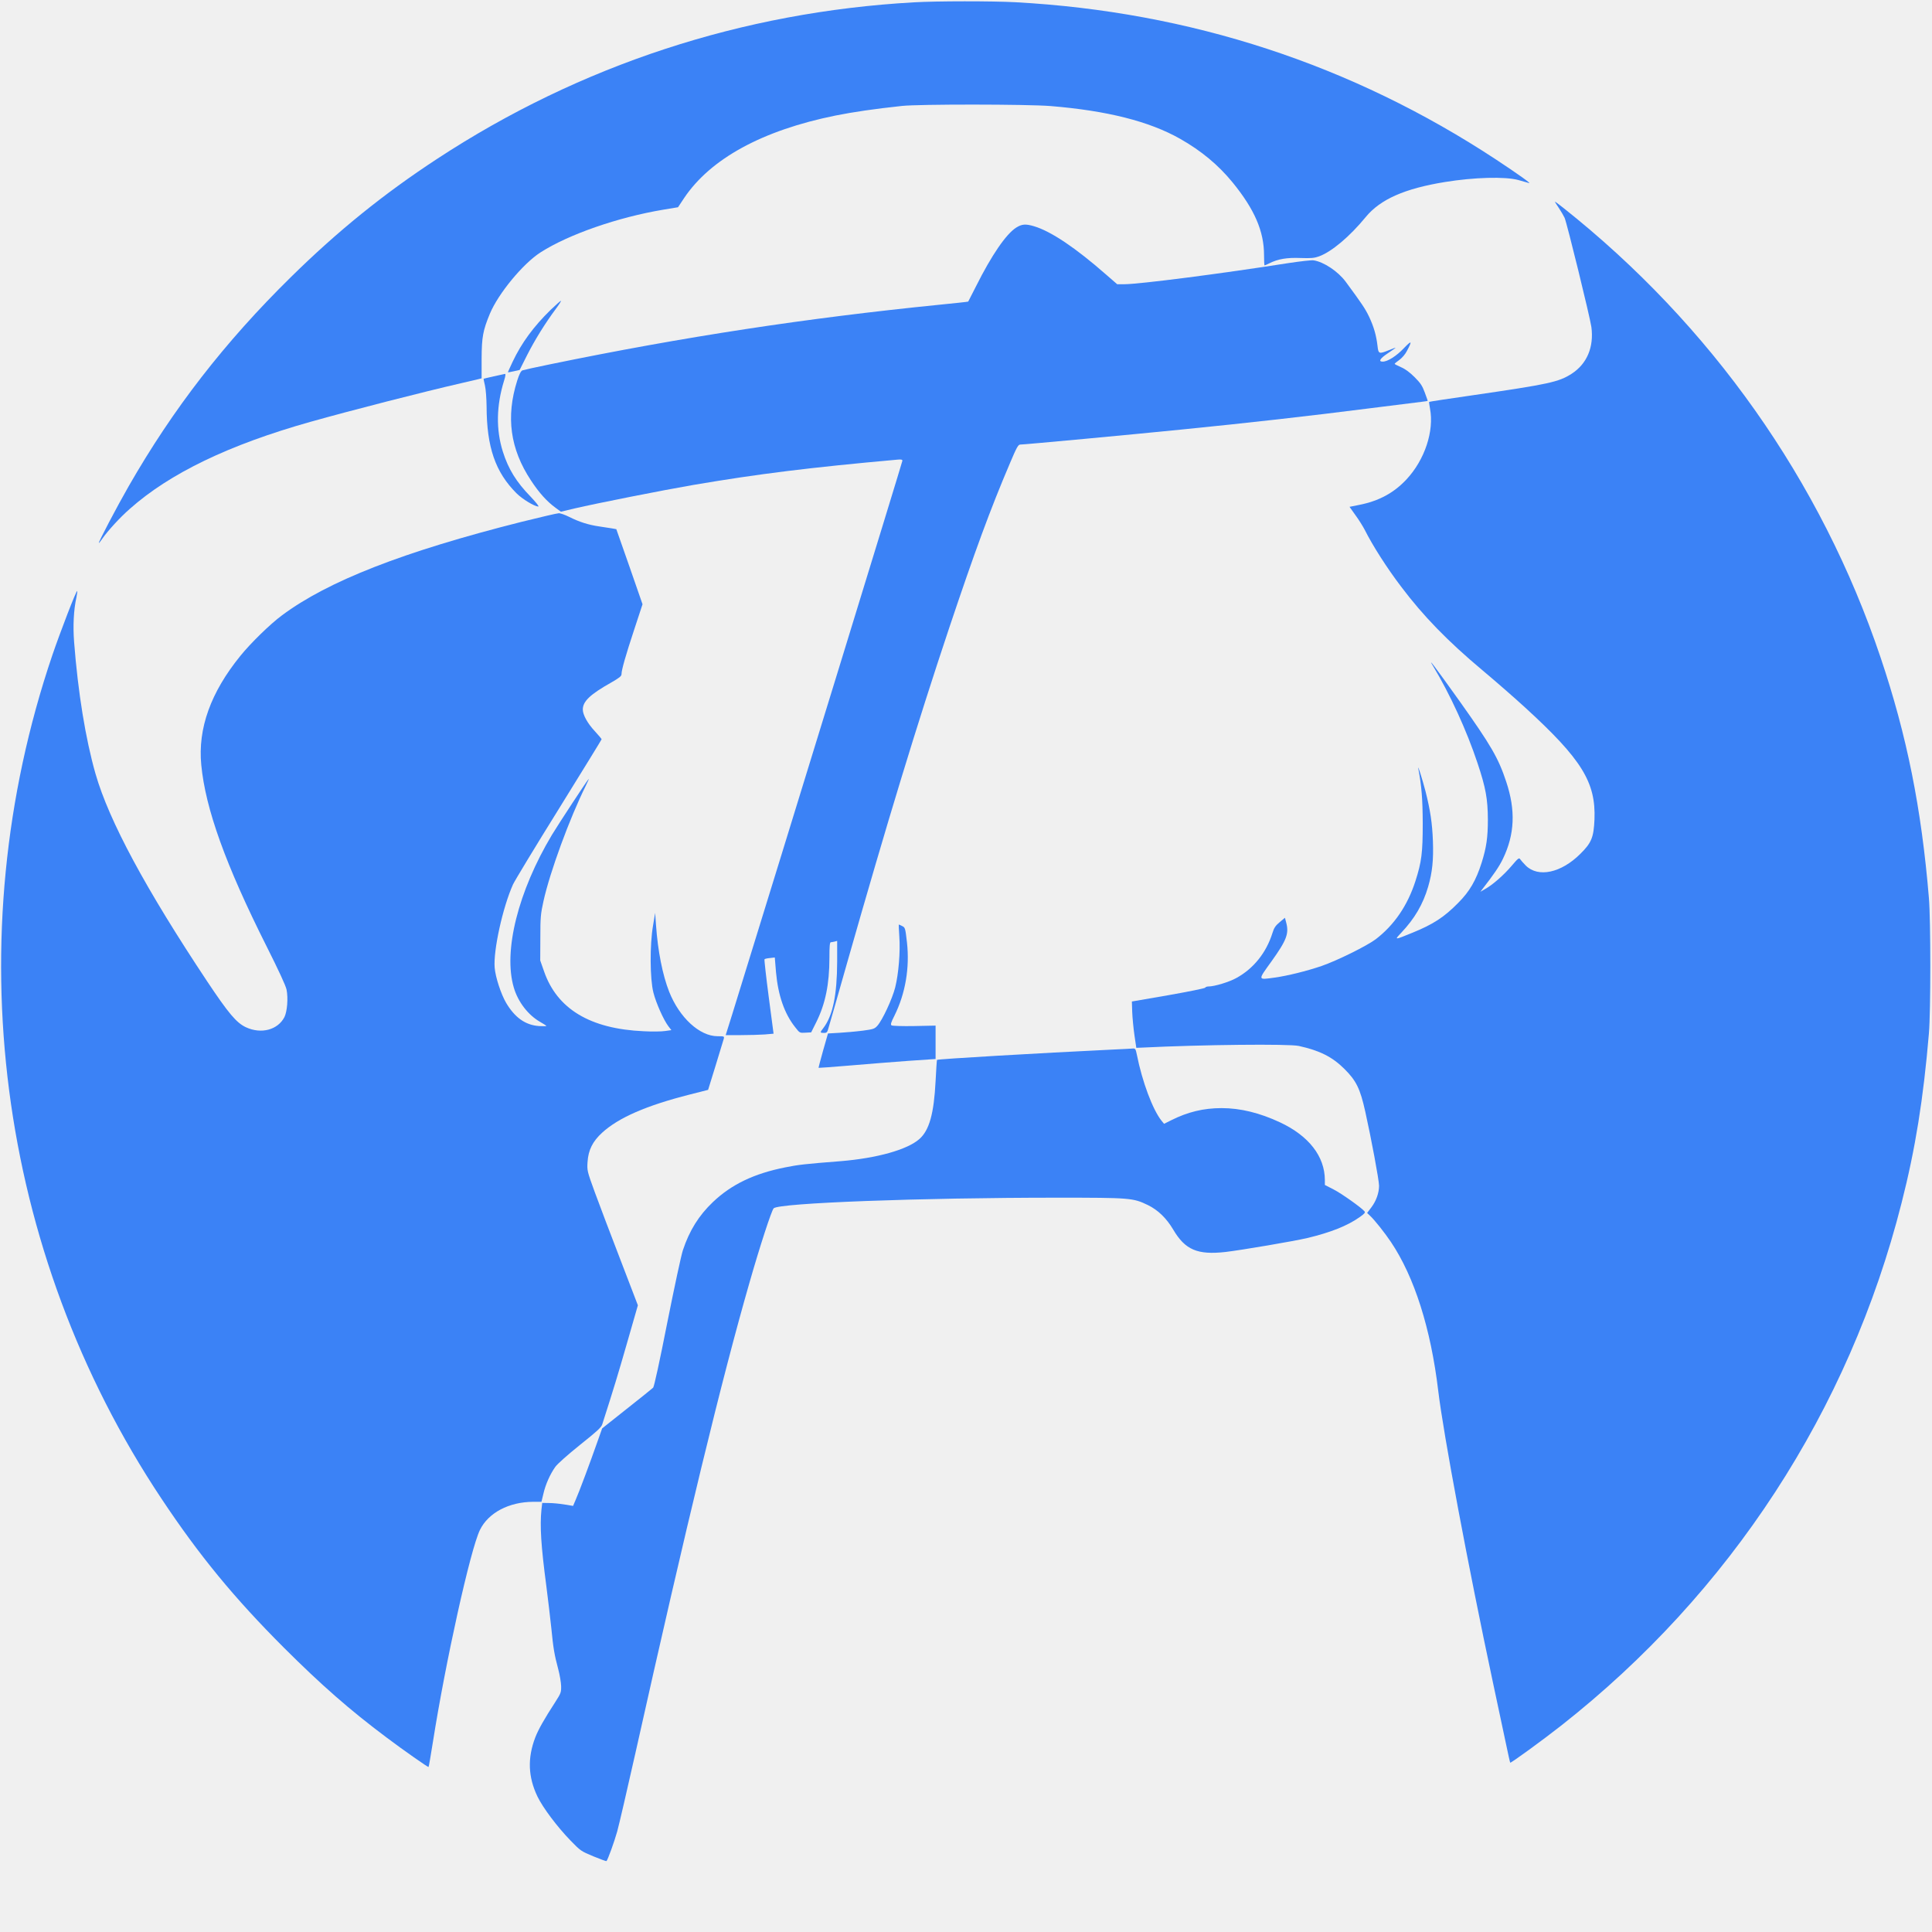
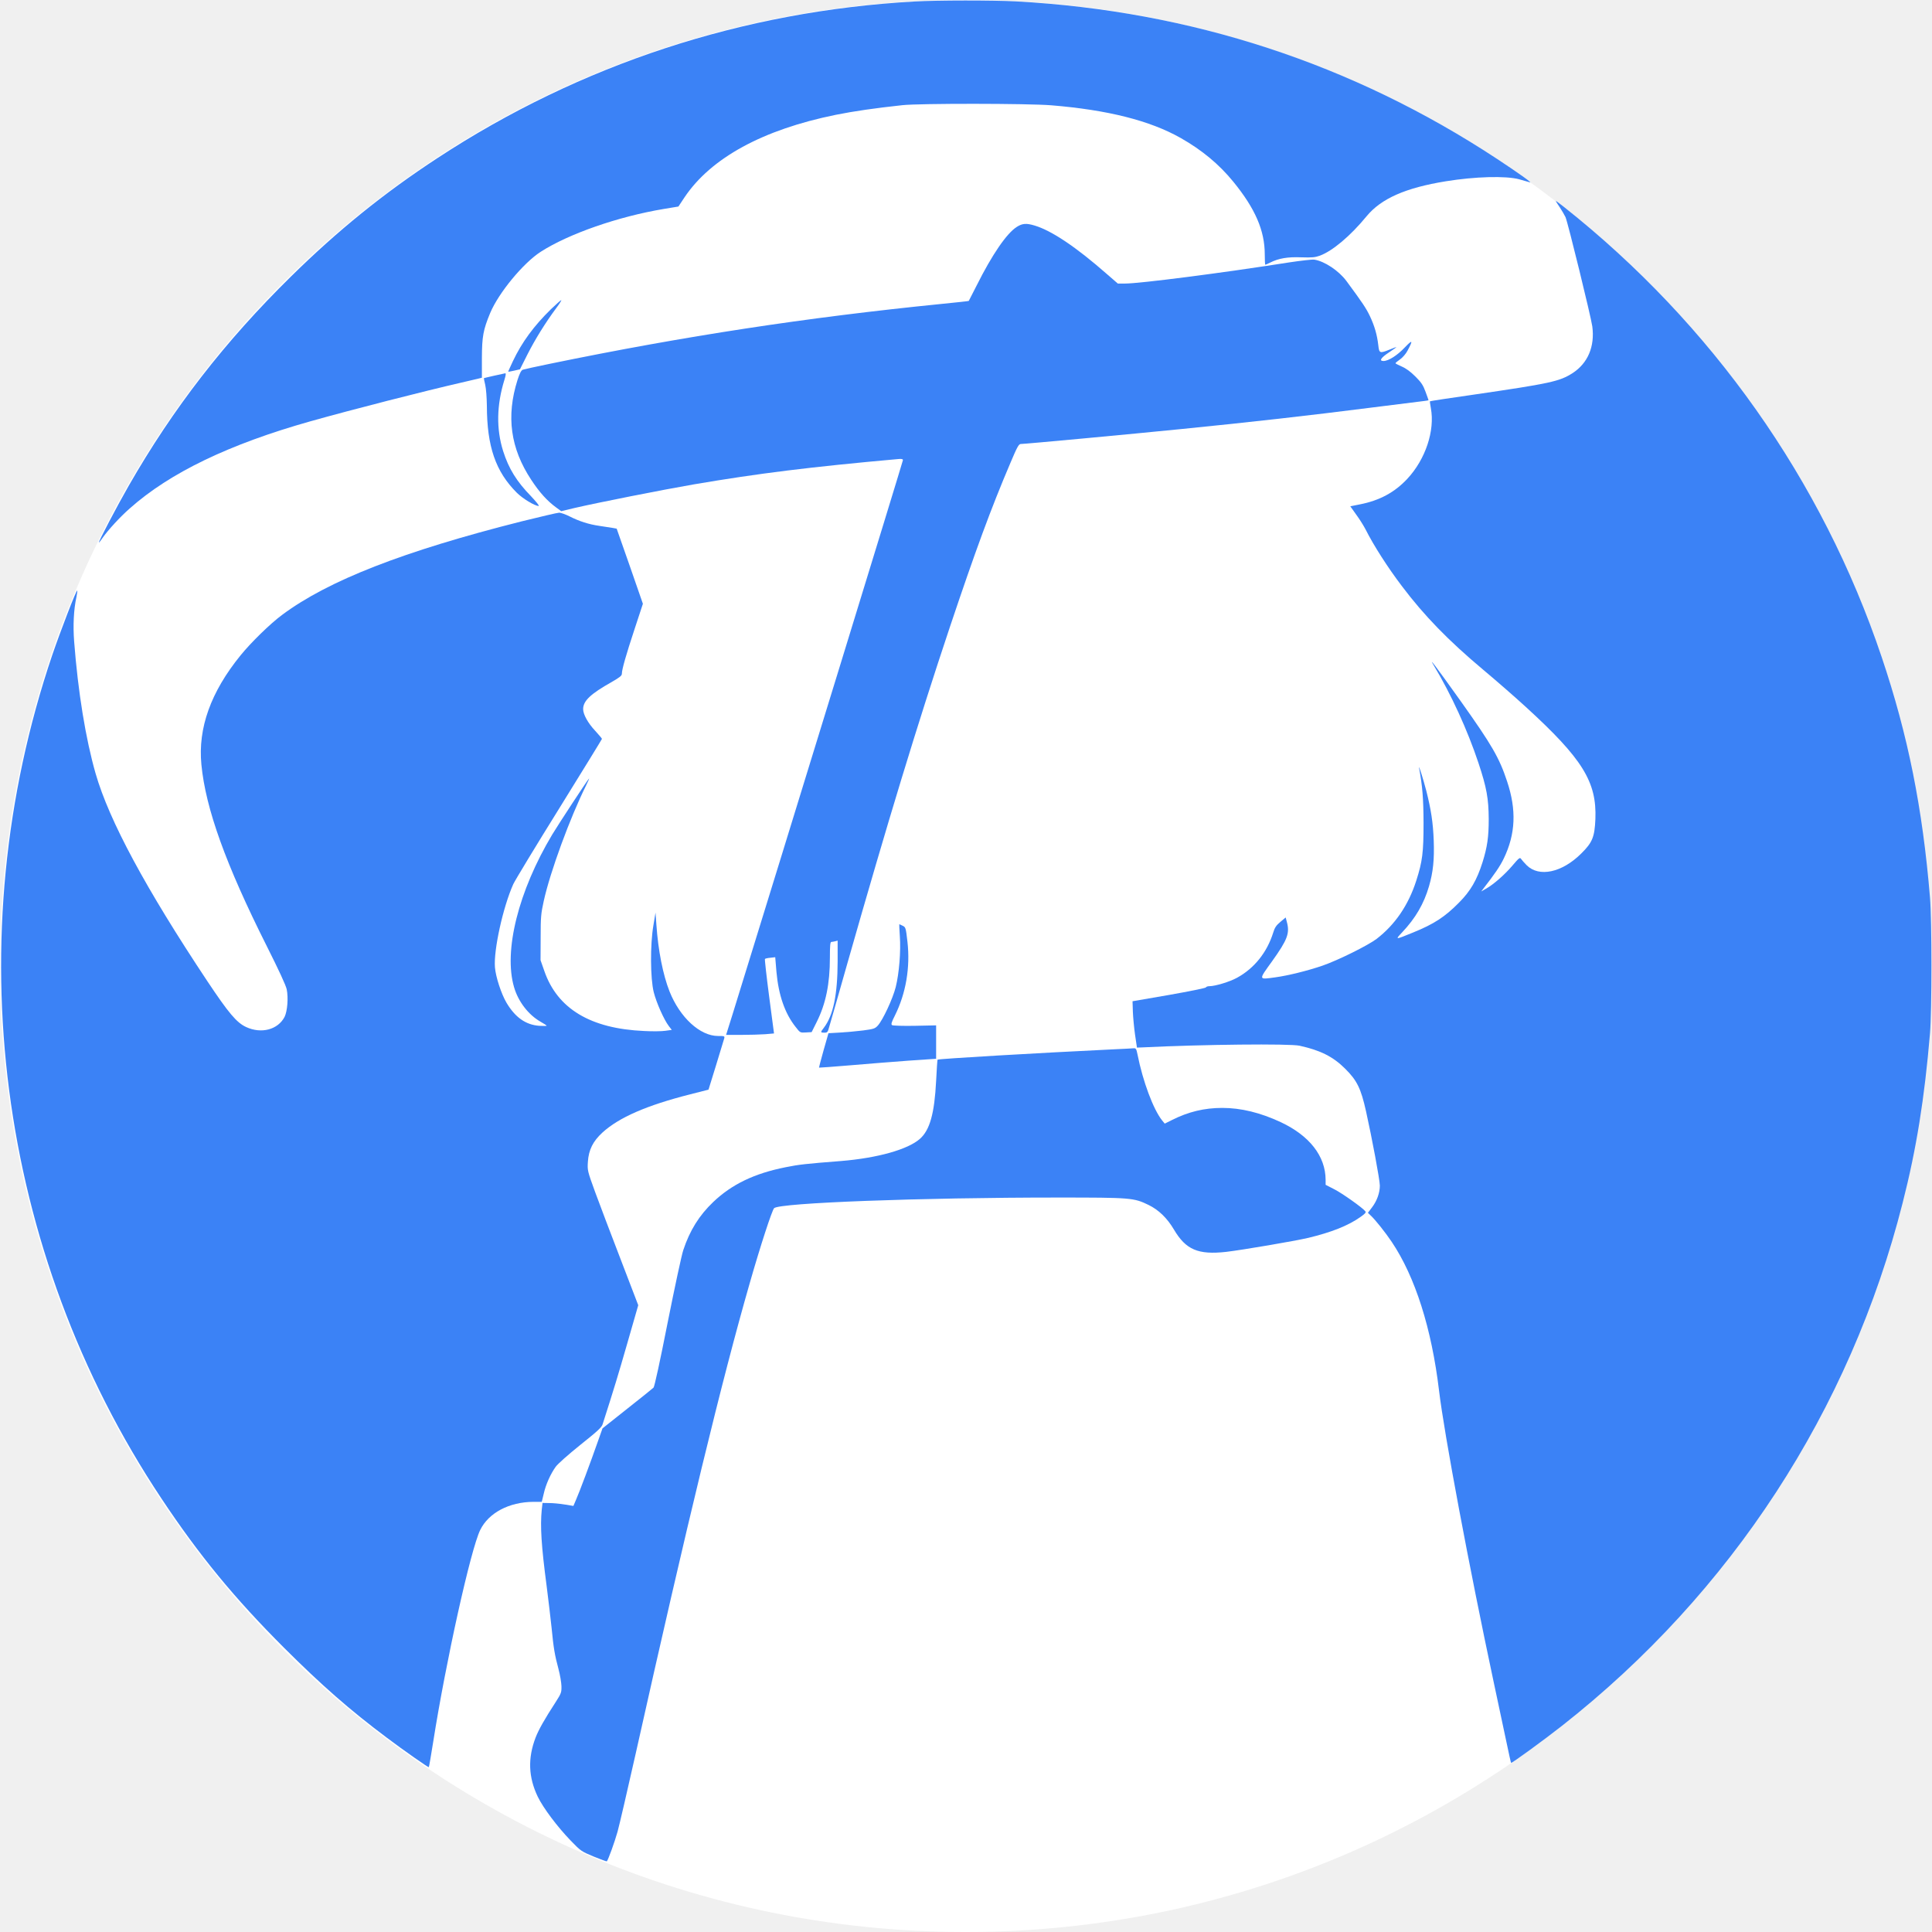
- <svg xmlns="http://www.w3.org/2000/svg" version="1.0" width="1747pt" height="1747pt" viewBox="0 0 1747 1747" preserveAspectRatio="xMidYMid meet">
-   <g transform="translate(0,1747) scale(0.1,-0.1)" fill="#3b82f6" stroke="none">
-     <path d="M8265 17449 c-1553 -87 -3019 -568 -4310 -1414 -486 -318 -901 -654 -1324 -1070 -600 -590 -1065 -1190 -1467 -1891 -105 -183 -279 -514 -270 -514 3 0 18 19 34 43 50 71 157 188 245 265 362 322 898 580 1632 787 377 106 1021 271 1365 350 63 14 131 30 150 35 l35 9 0 178 c1 196 12 255 75 407 77 183 299 452 458 554 253 162 698 317 1110 386 l133 22 55 83 c239 356 707 612 1368 746 165 33 351 60 601 87 154 17 1136 16 1345 -1 511 -42 892 -138 1171 -296 192 -109 346 -237 475 -395 198 -243 284 -441 284 -657 0 -51 2 -93 5 -93 3 0 23 9 43 19 77 39 159 53 282 48 97 -3 123 -1 168 15 114 42 276 178 422 356 132 160 352 257 715 316 264 43 544 51 665 18 41 -11 84 -24 95 -27 32 -12 -95 79 -295 211 -1306 860 -2767 1338 -4350 1424 -210 11 -705 11 -915 -1z" />
-     <path d="M14060 15646 c0 -2 16 -28 36 -57 20 -30 43 -70 52 -89 23 -55 229 -896 242 -987 24 -182 -40 -333 -179 -423 -118 -75 -200 -93 -900 -195 -212 -30 -386 -57 -388 -59 -2 -1 2 -29 8 -62 38 -203 -48 -462 -213 -639 -114 -122 -250 -196 -430 -231 l-85 -17 54 -76 c31 -42 68 -102 84 -133 73 -145 201 -345 328 -512 201 -267 421 -493 736 -757 116 -97 289 -248 385 -336 512 -468 641 -676 628 -1012 -7 -163 -27 -212 -127 -311 -174 -174 -382 -218 -494 -107 -23 23 -46 50 -52 59 -9 14 -20 5 -75 -60 -72 -85 -174 -174 -241 -211 l-43 -25 19 25 c102 131 152 204 185 273 107 222 116 439 30 697 -71 215 -138 329 -417 722 -232 325 -299 413 -245 325 155 -257 305 -585 403 -880 74 -222 92 -322 93 -508 0 -163 -13 -252 -56 -390 -51 -161 -109 -261 -213 -365 -126 -128 -225 -193 -415 -270 -164 -67 -163 -67 -99 1 122 129 197 259 243 416 38 131 49 242 43 413 -6 163 -24 280 -67 450 -28 108 -74 254 -65 205 30 -160 39 -273 40 -495 0 -267 -10 -347 -66 -522 -71 -221 -192 -398 -359 -526 -80 -60 -348 -193 -490 -242 -132 -45 -308 -89 -425 -105 -154 -21 -153 -27 -29 145 140 196 162 254 133 358 l-10 38 -48 -40 c-37 -31 -51 -51 -65 -98 -56 -178 -171 -322 -327 -407 -65 -36 -197 -76 -250 -76 -15 0 -29 -5 -31 -11 -2 -6 -152 -36 -333 -68 l-330 -57 3 -95 c2 -51 11 -146 20 -209 l17 -115 50 2 c545 27 1330 35 1420 15 189 -42 301 -98 411 -207 108 -107 143 -179 189 -385 54 -242 125 -622 125 -672 0 -65 -26 -138 -70 -196 l-38 -50 25 -24 c40 -36 135 -156 190 -238 213 -317 361 -784 428 -1345 47 -394 271 -1588 494 -2635 44 -206 96 -454 117 -550 20 -96 38 -177 40 -179 5 -6 295 205 459 334 1530 1202 2605 2851 3080 4728 125 490 197 941 247 1532 17 202 17 1019 0 1225 -67 809 -199 1469 -437 2175 -537 1597 -1533 3007 -2872 4068 -40 32 -73 56 -73 53z" />
-     <path d="M9189 15412 c-91 -58 -222 -248 -364 -532 -38 -74 -69 -136 -70 -137 -1 -2 -116 -14 -255 -28 -1206 -121 -2311 -289 -3530 -540 -124 -25 -234 -50 -246 -54 -14 -6 -28 -33 -47 -92 -104 -328 -64 -619 124 -903 74 -113 145 -191 223 -248 l48 -35 122 29 c206 48 797 165 1076 213 587 100 1056 158 1848 229 31 3 42 0 42 -10 0 -10 -1060 -3459 -1539 -5006 l-59 -188 137 0 c75 0 172 3 216 6 l80 7 -44 334 c-24 183 -41 336 -38 339 3 4 25 9 49 11 l44 5 11 -133 c19 -210 76 -375 173 -497 41 -53 41 -53 93 -50 l52 3 47 94 c81 163 118 342 118 579 0 107 3 142 13 142 6 0 22 3 35 6 l22 6 0 -188 c-1 -301 -39 -488 -125 -600 -32 -41 -31 -44 5 -44 27 0 31 4 44 53 9 28 83 288 165 577 363 1274 631 2155 925 3035 231 689 371 1071 549 1488 59 140 74 167 92 167 38 0 1004 90 1460 136 604 60 1160 123 1685 190 239 30 459 58 488 61 28 3 52 7 52 9 0 1 -12 36 -27 76 -22 60 -38 84 -92 138 -44 44 -85 74 -123 90 -32 14 -57 27 -57 30 0 3 19 19 42 35 24 17 54 52 68 80 51 95 45 101 -26 27 -67 -71 -147 -122 -192 -122 -42 0 -24 29 47 76 39 26 70 48 70 50 0 1 -27 -8 -60 -22 -91 -37 -96 -35 -104 39 -11 95 -34 174 -76 263 -35 73 -66 119 -212 317 -69 93 -198 179 -290 193 -18 3 -121 -9 -228 -25 -608 -96 -1350 -191 -1482 -191 l-66 0 -99 86 c-278 244 -499 392 -652 438 -77 23 -111 20 -162 -12z" />
-     <path d="M4979 14668 c-154 -151 -262 -297 -344 -470 -24 -51 -43 -93 -42 -95 2 -1 26 4 54 10 l52 12 68 135 c69 136 160 283 259 417 30 40 51 73 46 73 -4 0 -46 -37 -93 -82z" />
-     <path d="M4465 14067 c-49 -11 -91 -21 -92 -22 -1 0 4 -28 12 -60 8 -35 14 -114 15 -190 1 -368 79 -594 270 -785 53 -53 163 -120 198 -120 9 0 -23 39 -69 88 -130 133 -202 250 -252 408 -63 200 -59 415 11 642 13 41 16 62 8 61 -6 -1 -51 -11 -101 -22z" />
-     <path d="M4715 12751 c-1067 -269 -1749 -535 -2165 -845 -106 -78 -283 -251 -376 -366 -269 -331 -386 -657 -354 -987 38 -396 220 -903 591 -1641 109 -217 172 -353 180 -390 16 -77 6 -198 -19 -249 -60 -116 -210 -156 -348 -92 -86 40 -158 126 -350 414 -557 838 -887 1450 -1010 1877 -90 314 -159 738 -194 1194 -11 143 -4 290 21 402 6 29 9 55 7 58 -8 7 -154 -373 -225 -581 -868 -2559 -502 -5389 986 -7625 343 -516 658 -899 1110 -1351 335 -334 592 -560 926 -810 154 -116 376 -271 380 -267 3 2 20 105 40 229 114 724 339 1740 425 1915 76 155 262 253 481 254 l75 0 18 74 c19 84 61 177 108 243 20 27 112 109 223 198 153 122 193 158 201 186 103 321 141 446 224 735 l98 341 -158 412 c-88 227 -191 501 -231 609 -71 195 -71 198 -66 276 7 107 46 185 131 263 150 137 400 246 794 346 l165 42 68 220 c37 121 70 230 74 243 5 21 3 22 -56 22 -163 0 -345 168 -438 402 -60 152 -103 371 -119 603 l-8 110 -19 -115 c-30 -174 -28 -481 3 -604 24 -95 92 -248 136 -306 l27 -35 -58 -8 c-32 -5 -118 -6 -191 -2 -485 21 -785 201 -903 543 l-34 97 1 205 c0 186 3 216 28 330 58 264 238 754 383 1045 19 39 31 66 25 60 -18 -19 -268 -400 -331 -504 -306 -511 -442 -1053 -345 -1381 38 -130 130 -249 239 -311 30 -17 55 -33 55 -36 0 -3 -30 -3 -67 -1 -122 9 -217 76 -296 209 -47 80 -97 233 -104 319 -13 156 73 546 166 753 16 34 202 342 415 684 212 342 386 625 386 628 0 4 -28 37 -61 73 -65 69 -109 148 -109 196 0 74 66 137 258 245 73 42 92 57 92 75 0 38 38 171 116 407 l74 225 -118 340 -119 339 -39 7 c-21 3 -74 12 -117 18 -97 14 -181 41 -270 86 -38 19 -81 34 -95 33 -15 0 -166 -36 -337 -78z" />
-     <path d="M8132 9003 c10 -139 -6 -335 -37 -461 -27 -106 -116 -297 -162 -348 -26 -28 -37 -31 -133 -44 -58 -7 -152 -16 -209 -19 l-104 -6 -44 -154 c-24 -85 -42 -155 -41 -157 2 -1 128 8 281 21 152 13 390 32 527 42 l250 17 0 151 0 151 -192 -4 c-106 -2 -199 1 -206 6 -11 7 -6 25 26 88 99 199 139 433 113 664 -15 131 -16 134 -47 148 -14 7 -26 12 -27 12 -1 0 1 -48 5 -107z" />
-     <path d="M10055 7979 c-650 -31 -1575 -85 -1582 -93 -2 -2 -8 -88 -13 -192 -15 -295 -57 -445 -147 -524 -109 -96 -383 -173 -713 -200 -320 -25 -382 -32 -500 -56 -282 -56 -486 -154 -654 -314 -127 -121 -212 -257 -271 -435 -15 -44 -78 -338 -141 -654 -70 -355 -119 -580 -128 -589 -8 -8 -115 -94 -238 -191 l-223 -177 -44 -124 c-60 -172 -167 -459 -196 -523 l-23 -54 -79 13 c-43 7 -105 13 -139 13 l-61 1 -7 -61 c-15 -149 -4 -326 44 -689 16 -124 36 -295 45 -380 18 -184 28 -243 62 -370 14 -52 26 -122 27 -156 1 -56 -2 -65 -50 -140 -105 -162 -155 -251 -184 -325 -71 -186 -65 -357 20 -534 49 -101 177 -272 298 -397 91 -94 95 -97 208 -144 63 -26 116 -45 118 -43 12 12 71 175 97 268 16 58 90 376 164 706 467 2090 779 3376 1031 4253 94 329 201 658 220 676 48 48 1323 96 2562 96 664 0 688 -2 822 -67 92 -45 168 -119 229 -222 108 -183 219 -230 472 -202 151 18 616 97 744 127 207 50 357 109 468 187 47 33 55 43 45 54 -27 33 -209 162 -280 198 l-78 40 0 45 c-1 214 -145 399 -405 521 -184 86 -359 129 -529 129 -163 0 -307 -35 -456 -110 l-64 -32 -23 28 c-80 100 -175 354 -223 597 -10 49 -14 57 -33 56 -12 -1 -98 -6 -192 -10z" />
-   </g>
+ <svg xmlns="http://www.w3.org/2000/svg" width="2328" height="2328" fill="none" viewBox="0 0 2328 2328">
+   <ellipse cx="1163.5" cy="1164" fill="#fff" rx="1163.5" ry="1164" />
+   <path fill="#3B82F6" d="M1102 1.8C894.933 13.4 699.467 77.533 527.333 190.333c-64.8 42.4-120.133 87.2-176.533 142.667-80 78.667-142 158.667-195.6 252.133-14 24.4-37.2 68.534-36 68.534.4 0 2.4-2.534 4.533-5.734 6.667-9.466 20.934-25.066 32.667-35.333 48.267-42.933 119.733-77.333 217.6-104.933 50.267-14.134 136.133-36.134 182-46.667 8.4-1.867 17.467-4 20-4.667l4.667-1.2V431.4c.133-26.133 1.6-34 10-54.267 10.266-24.4 39.866-60.266 61.066-73.866 33.734-21.6 93.067-42.267 148-51.467l17.734-2.933L824.8 237.8c31.867-47.467 94.267-81.6 182.4-99.467 22-4.4 46.8-8 80.13-11.6 20.54-2.266 151.47-2.133 179.34.134 68.13 5.6 118.93 18.4 156.13 39.466 25.6 14.534 46.13 31.6 63.33 52.667 26.4 32.4 37.87 58.8 37.87 87.6 0 6.8.27 12.4.67 12.4s3.06-1.2 5.73-2.533c10.27-5.2 21.2-7.067 37.6-6.4 12.93.4 16.4.133 22.4-2 15.2-5.6 36.8-23.734 56.27-47.467 17.6-21.333 46.93-34.267 95.33-42.133 35.2-5.734 72.53-6.8 88.67-2.4 5.46 1.466 11.2 3.2 12.66 3.6 4.27 1.6-12.66-10.534-39.33-28.134-174.13-114.666-368.93-178.4-580-189.866C1196 .2 1130 .2 1102 1.8Zm772.67 240.4c0 .267 2.13 3.733 4.8 7.6 2.66 4 5.73 9.333 6.93 11.867 3.07 7.333 30.53 119.466 32.27 131.6 3.2 24.266-5.34 44.4-23.87 56.4-15.73 10-26.67 12.4-120 26-28.27 4-51.47 7.6-51.73 7.866-.27.134.26 3.867 1.06 8.267 5.07 27.067-6.4 61.6-28.4 85.2-15.2 16.267-33.33 26.133-57.33 30.8l-11.33 2.267 7.2 10.133c4.13 5.6 9.06 13.6 11.2 17.733 9.73 19.334 26.8 46 43.73 68.267 26.8 35.6 56.13 65.733 98.13 100.933 15.47 12.934 38.54 33.067 51.34 44.8 68.26 62.4 85.46 90.134 83.73 134.934-.93 21.733-3.6 28.263-16.93 41.463-23.2 23.2-50.94 29.07-65.87 14.27-3.07-3.07-6.13-6.67-6.93-7.87-1.2-1.86-2.67-.66-10 8-9.6 11.34-23.2 23.2-32.14 28.14l-5.73 3.33 2.53-3.33c13.6-17.47 20.27-27.2 24.67-36.4 14.27-29.6 15.47-58.537 4-92.937-9.47-28.666-18.4-43.866-55.6-96.266-30.93-43.334-39.87-55.067-32.67-43.334 20.67 34.267 40.67 78 53.74 117.334 9.86 29.6 12.26 42.933 12.4 67.733 0 21.73-1.74 33.6-7.47 52-6.8 21.47-14.53 34.8-28.4 48.67-16.8 17.06-30 25.73-55.33 36-21.87 8.93-21.74 8.93-13.2-.14 16.26-17.2 26.26-34.53 32.4-55.46 5.06-17.47 6.53-32.27 5.73-55.07-.8-21.733-3.2-37.333-8.93-60-3.74-14.4-9.87-33.867-8.67-27.333 4 21.333 5.2 36.4 5.33 66 0 35.603-1.33 46.263-8.8 69.603-9.46 29.46-25.6 53.06-47.86 70.13-10.67 8-46.4 25.73-65.34 32.27-17.6 6-41.06 11.86-56.66 14-20.54 2.8-20.4 3.6-3.87-19.34 18.67-26.13 21.6-33.86 17.73-47.73l-1.33-5.07-6.4 5.34c-4.93 4.13-6.8 6.8-8.67 13.06-7.46 23.74-22.8 42.94-43.6 54.27-8.66 4.8-26.26 10.13-33.33 10.13-2 0-3.87.67-4.13 1.47-.27.8-20.27 4.8-44.4 9.07l-44 7.6.4 12.66c.26 6.8 1.46 19.47 2.66 27.87l2.27 15.33 6.67-.26c72.66-3.6 177.33-4.67 189.33-2 25.2 5.6 40.13 13.06 54.8 27.6 14.4 14.26 19.07 23.86 25.2 51.33 7.2 32.27 16.67 82.93 16.67 89.6 0 8.67-3.47 18.4-9.34 26.13l-5.06 6.67 3.33 3.2c5.33 4.8 18 20.8 25.33 31.73 28.4 42.27 48.14 104.54 57.07 179.34 6.27 52.53 36.13 211.73 65.87 351.33 5.86 27.47 12.8 60.53 15.6 73.33 2.66 12.8 5.06 23.6 5.33 23.87.67.8 39.33-27.33 61.2-44.53 204-160.27 347.33-380.14 410.67-630.4 16.66-65.34 26.26-125.47 32.93-204.27 2.27-26.93 2.27-135.87 0-163.33-8.93-107.87-26.53-195.87-58.27-290.003-71.6-212.934-204.4-400.934-382.93-542.4-5.33-4.267-9.73-7.467-9.73-7.067Z" />
+   <path fill="#3B82F6" d="M1225.2 273.4c-12.13 7.733-29.6 33.067-48.53 70.933-5.07 9.867-9.2 18.134-9.34 18.267-.13.267-15.46 1.867-34 3.733-160.797 16.134-308.13 38.534-470.663 72-16.534 3.334-31.2 6.667-32.8 7.2-1.867.8-3.734 4.4-6.267 12.267-13.867 43.733-8.533 82.533 16.533 120.4 9.867 15.067 19.334 25.467 29.734 33.067l6.4 4.666 16.266-3.866c27.467-6.4 106.267-22 143.467-28.4 78.267-13.334 140.8-21.067 246.4-30.534 4.13-.4 5.6 0 5.6 1.334 0 1.333-141.333 461.203-205.2 667.463l-7.867 25.07H893.2c10 0 22.933-.4 28.8-.8l10.667-.93-5.867-44.54c-3.2-24.4-5.467-44.8-5.067-45.2.4-.53 3.334-1.2 6.534-1.46l5.866-.67 1.467 17.73c2.533 28 10.133 50 23.067 66.27 5.466 7.07 5.466 7.07 12.4 6.67l6.933-.4 6.267-12.54c10.8-21.73 15.733-45.6 15.733-77.2 0-14.26.4-18.93 1.73-18.93.8 0 2.94-.4 4.67-.8l2.93-.8v25.07c-.13 40.13-5.2 65.06-16.663 80-4.267 5.46-4.134 5.86.666 5.86 3.6 0 4.134-.53 5.867-7.06 1.2-3.74 11.07-38.4 22-76.94 48.4-169.863 84.13-287.33 123.33-404.663 30.8-91.867 49.47-142.8 73.2-198.4C1225.6 538.6 1227.6 535 1230 535c5.07 0 133.87-12 194.67-18.133 80.53-8 154.66-16.4 224.66-25.334 31.87-4 61.2-7.733 65.07-8.133 3.73-.4 6.93-.933 6.93-1.2 0-.133-1.6-4.8-3.6-10.133-2.93-8-5.06-11.2-12.26-18.4-5.87-5.867-11.34-9.867-16.4-12-4.27-1.867-7.6-3.6-7.6-4 0-.4 2.53-2.534 5.6-4.667 3.2-2.267 7.2-6.933 9.06-10.667 6.8-12.666 6-13.466-3.46-3.6-8.94 9.467-19.6 16.267-25.6 16.267-5.6 0-3.2-3.867 6.26-10.133 5.2-3.467 9.34-6.4 9.34-6.667 0-.133-3.6 1.067-8 2.933-12.14 4.934-12.8 4.667-13.87-5.2-1.47-12.666-4.53-23.2-10.13-35.066-4.67-9.734-8.8-15.867-28.27-42.267-9.2-12.4-26.4-23.867-38.67-25.733-2.4-.4-16.13 1.2-30.4 3.333-81.06 12.8-180 25.467-197.6 25.467h-8.8l-13.2-11.467c-37.06-32.533-66.53-52.267-86.93-58.4-10.27-3.067-14.8-2.667-21.6 1.6Zm-561.333 99.2c-20.534 20.133-34.934 39.6-45.867 62.667-3.2 6.8-5.733 12.4-5.6 12.666.267.134 3.467-.533 7.2-1.333l6.933-1.6 9.067-18c9.2-18.133 21.333-37.733 34.533-55.6 4-5.333 6.8-9.733 6.134-9.733-.534 0-6.134 4.933-12.4 10.933Z" />
+   <path fill="#3B82F6" d="M595.333 452.733c-6.533 1.467-12.133 2.8-12.266 2.934-.134 0 .533 3.733 1.6 8 1.066 4.666 1.866 15.2 2 25.333.133 49.067 10.533 79.2 36 104.667 7.066 7.066 21.733 16 26.4 16 1.2 0-3.067-5.2-9.2-11.734-17.334-17.733-26.934-33.333-33.6-54.4-8.4-26.666-7.867-55.333 1.466-85.6 1.734-5.466 2.134-8.266 1.067-8.133-.8.133-6.8 1.467-13.467 2.933ZM628.667 628.2C486.4 664.067 395.467 699.533 340 740.867c-14.133 10.4-37.733 33.466-50.133 48.8-35.867 44.133-51.467 87.6-47.2 131.6 5.066 52.8 29.333 120.403 78.8 218.803 14.533 28.93 22.933 47.06 24 52 2.133 10.26.8 26.4-2.534 33.2-8 15.46-28 20.8-46.4 12.26-11.466-5.33-21.066-16.8-46.666-55.2C175.6 1070.6 131.6 989 115.2 932.067c-12-41.867-21.2-98.4-25.867-159.2-1.466-19.067-.533-38.667 2.8-53.6.8-3.867 1.2-7.334.934-7.734-1.067-.933-20.534 49.734-30 77.467-115.734 341.2-66.934 718.53 131.466 1016.67 45.734 68.8 87.734 119.86 148 180.13 44.667 44.53 78.934 74.67 123.467 108 20.533 15.47 50.133 36.13 50.667 35.6.4-.27 2.666-14 5.333-30.53 15.2-96.54 45.2-232 56.667-255.34 10.133-20.66 34.933-33.73 64.133-33.86h10l2.4-9.87c2.533-11.2 8.133-23.6 14.4-32.4 2.667-3.6 14.933-14.53 29.733-26.4 20.4-16.27 25.734-21.07 26.8-24.8 13.734-42.8 18.8-59.47 29.867-98l13.067-45.47L748 1517.8c-11.733-30.27-25.467-66.8-30.8-81.2-9.467-26-9.467-26.4-8.8-36.8.933-14.27 6.133-24.67 17.467-35.07 20-18.26 53.333-32.8 105.866-46.13l22-5.6 9.067-29.33c4.933-16.14 9.333-30.67 9.867-32.4.666-2.8.4-2.94-7.467-2.94-21.733 0-46-22.4-58.4-53.6-8-20.26-13.733-49.46-15.867-80.4l-1.066-14.66-2.534 15.33c-4 23.2-3.733 64.13.4 80.53 3.2 12.67 12.267 33.07 18.134 40.8l3.6 4.67-7.734 1.07c-4.266.66-15.733.8-25.466.26-64.667-2.8-104.667-26.8-120.4-72.4l-4.534-12.93.134-27.33c0-24.8.4-28.8 3.733-44 7.733-35.2 31.733-100.537 51.067-139.337 2.533-5.2 4.133-8.8 3.333-8-2.4 2.534-35.733 53.334-44.133 67.197-40.8 68.14-58.934 140.4-46 184.14 5.066 17.33 17.333 33.2 31.866 41.46 4 2.27 7.334 4.4 7.334 4.8 0 .4-4 .4-8.934.14-16.266-1.2-28.933-10.14-39.466-27.87-6.267-10.67-12.934-31.07-13.867-42.53-1.733-20.8 9.733-72.8 22.133-100.4 2.134-4.54 26.934-45.6 55.334-91.203 28.266-45.6 51.466-83.334 51.466-83.734 0-.533-3.733-4.933-8.133-9.733-8.667-9.2-14.533-19.733-14.533-26.133 0-9.867 8.8-18.267 34.4-32.667 9.733-5.6 12.266-7.6 12.266-10 0-5.067 5.067-22.8 15.467-54.267l9.867-30-15.734-45.333-15.866-45.2-5.2-.933c-2.8-.4-9.867-1.6-15.6-2.4-12.934-1.867-24.134-5.467-36-11.467-5.067-2.533-10.8-4.533-12.667-4.4-2 0-22.133 4.8-44.933 10.4Zm455.603 499.73c1.33 18.54-.8 44.67-4.94 61.47-3.6 14.13-15.46 39.6-21.6 46.4-3.46 3.73-4.93 4.13-17.73 5.87-7.73.93-20.27 2.13-27.87 2.53l-13.863.8-5.867 20.53c-3.2 11.34-5.6 20.67-5.467 20.94.267.13 17.067-1.07 37.467-2.8 20.27-1.74 52-4.27 70.27-5.6l33.33-2.27v-40.27l-25.6.54c-14.13.26-26.53-.14-27.47-.8-1.46-.94-.8-3.34 3.47-11.74 13.2-26.53 18.53-57.73 15.07-88.53-2-17.47-2.14-17.87-6.27-19.73-1.87-.94-3.47-1.6-3.6-1.6-.13 0 .13 6.4.67 14.26Z" />
+   <path fill="#3B82F6" d="M1340.67 1264.47c-86.67 4.13-210 11.33-210.94 12.4-.26.26-1.06 11.73-1.73 25.6-2 39.33-7.6 59.33-19.6 69.86-14.53 12.8-51.07 23.07-95.07 26.67-42.663 3.33-50.93 4.27-66.663 7.47-37.6 7.46-64.8 20.53-87.2 41.86-16.934 16.14-28.267 34.27-36.134 58-2 5.87-10.4 45.07-18.8 87.2-9.333 47.34-15.866 77.34-17.066 78.54-1.067 1.06-15.334 12.53-31.734 25.46L726 1721.13l-5.867 16.54c-8 22.93-22.266 61.2-26.133 69.73l-3.067 7.2-10.533-1.73c-5.733-.94-14-1.74-18.533-1.74l-8.134-.13-.933 8.13c-2 19.87-.533 43.47 5.867 91.87 2.133 16.53 4.8 39.33 6 50.67 2.4 24.53 3.733 32.4 8.266 49.33 1.867 6.93 3.467 16.27 3.6 20.8.134 7.47-.266 8.67-6.666 18.67-14 21.6-20.667 33.46-24.534 43.33-9.466 24.8-8.666 47.6 2.667 71.2 6.533 13.47 23.6 36.27 39.733 52.93 12.134 12.54 12.667 12.94 27.734 19.2 8.4 3.47 15.466 6 15.733 5.74 1.6-1.6 9.467-23.34 12.933-35.74 2.134-7.73 12-50.13 21.867-94.13 62.267-278.67 103.867-450.13 137.467-567.07 12.533-43.86 26.8-87.73 29.333-90.13 6.4-6.4 176.4-12.8 341.6-12.8 88.53 0 91.73.27 109.6 8.93 12.27 6 22.4 15.87 30.53 29.6 14.4 24.4 29.2 30.67 62.94 26.94 20.13-2.4 82.13-12.94 99.2-16.94 27.6-6.66 47.6-14.53 62.4-24.93 6.26-4.4 7.33-5.73 6-7.2-3.6-4.4-27.87-21.6-37.34-26.4l-10.4-5.33v-6c-.13-28.54-19.33-53.2-54-69.47-24.53-11.47-47.86-17.2-70.53-17.2-21.73 0-40.93 4.67-60.8 14.67l-8.53 4.26-3.07-3.73c-10.67-13.33-23.33-47.2-29.73-79.6-1.34-6.53-1.87-7.6-4.4-7.47-1.6.14-13.07.8-25.6 1.34Z" />
</svg>
